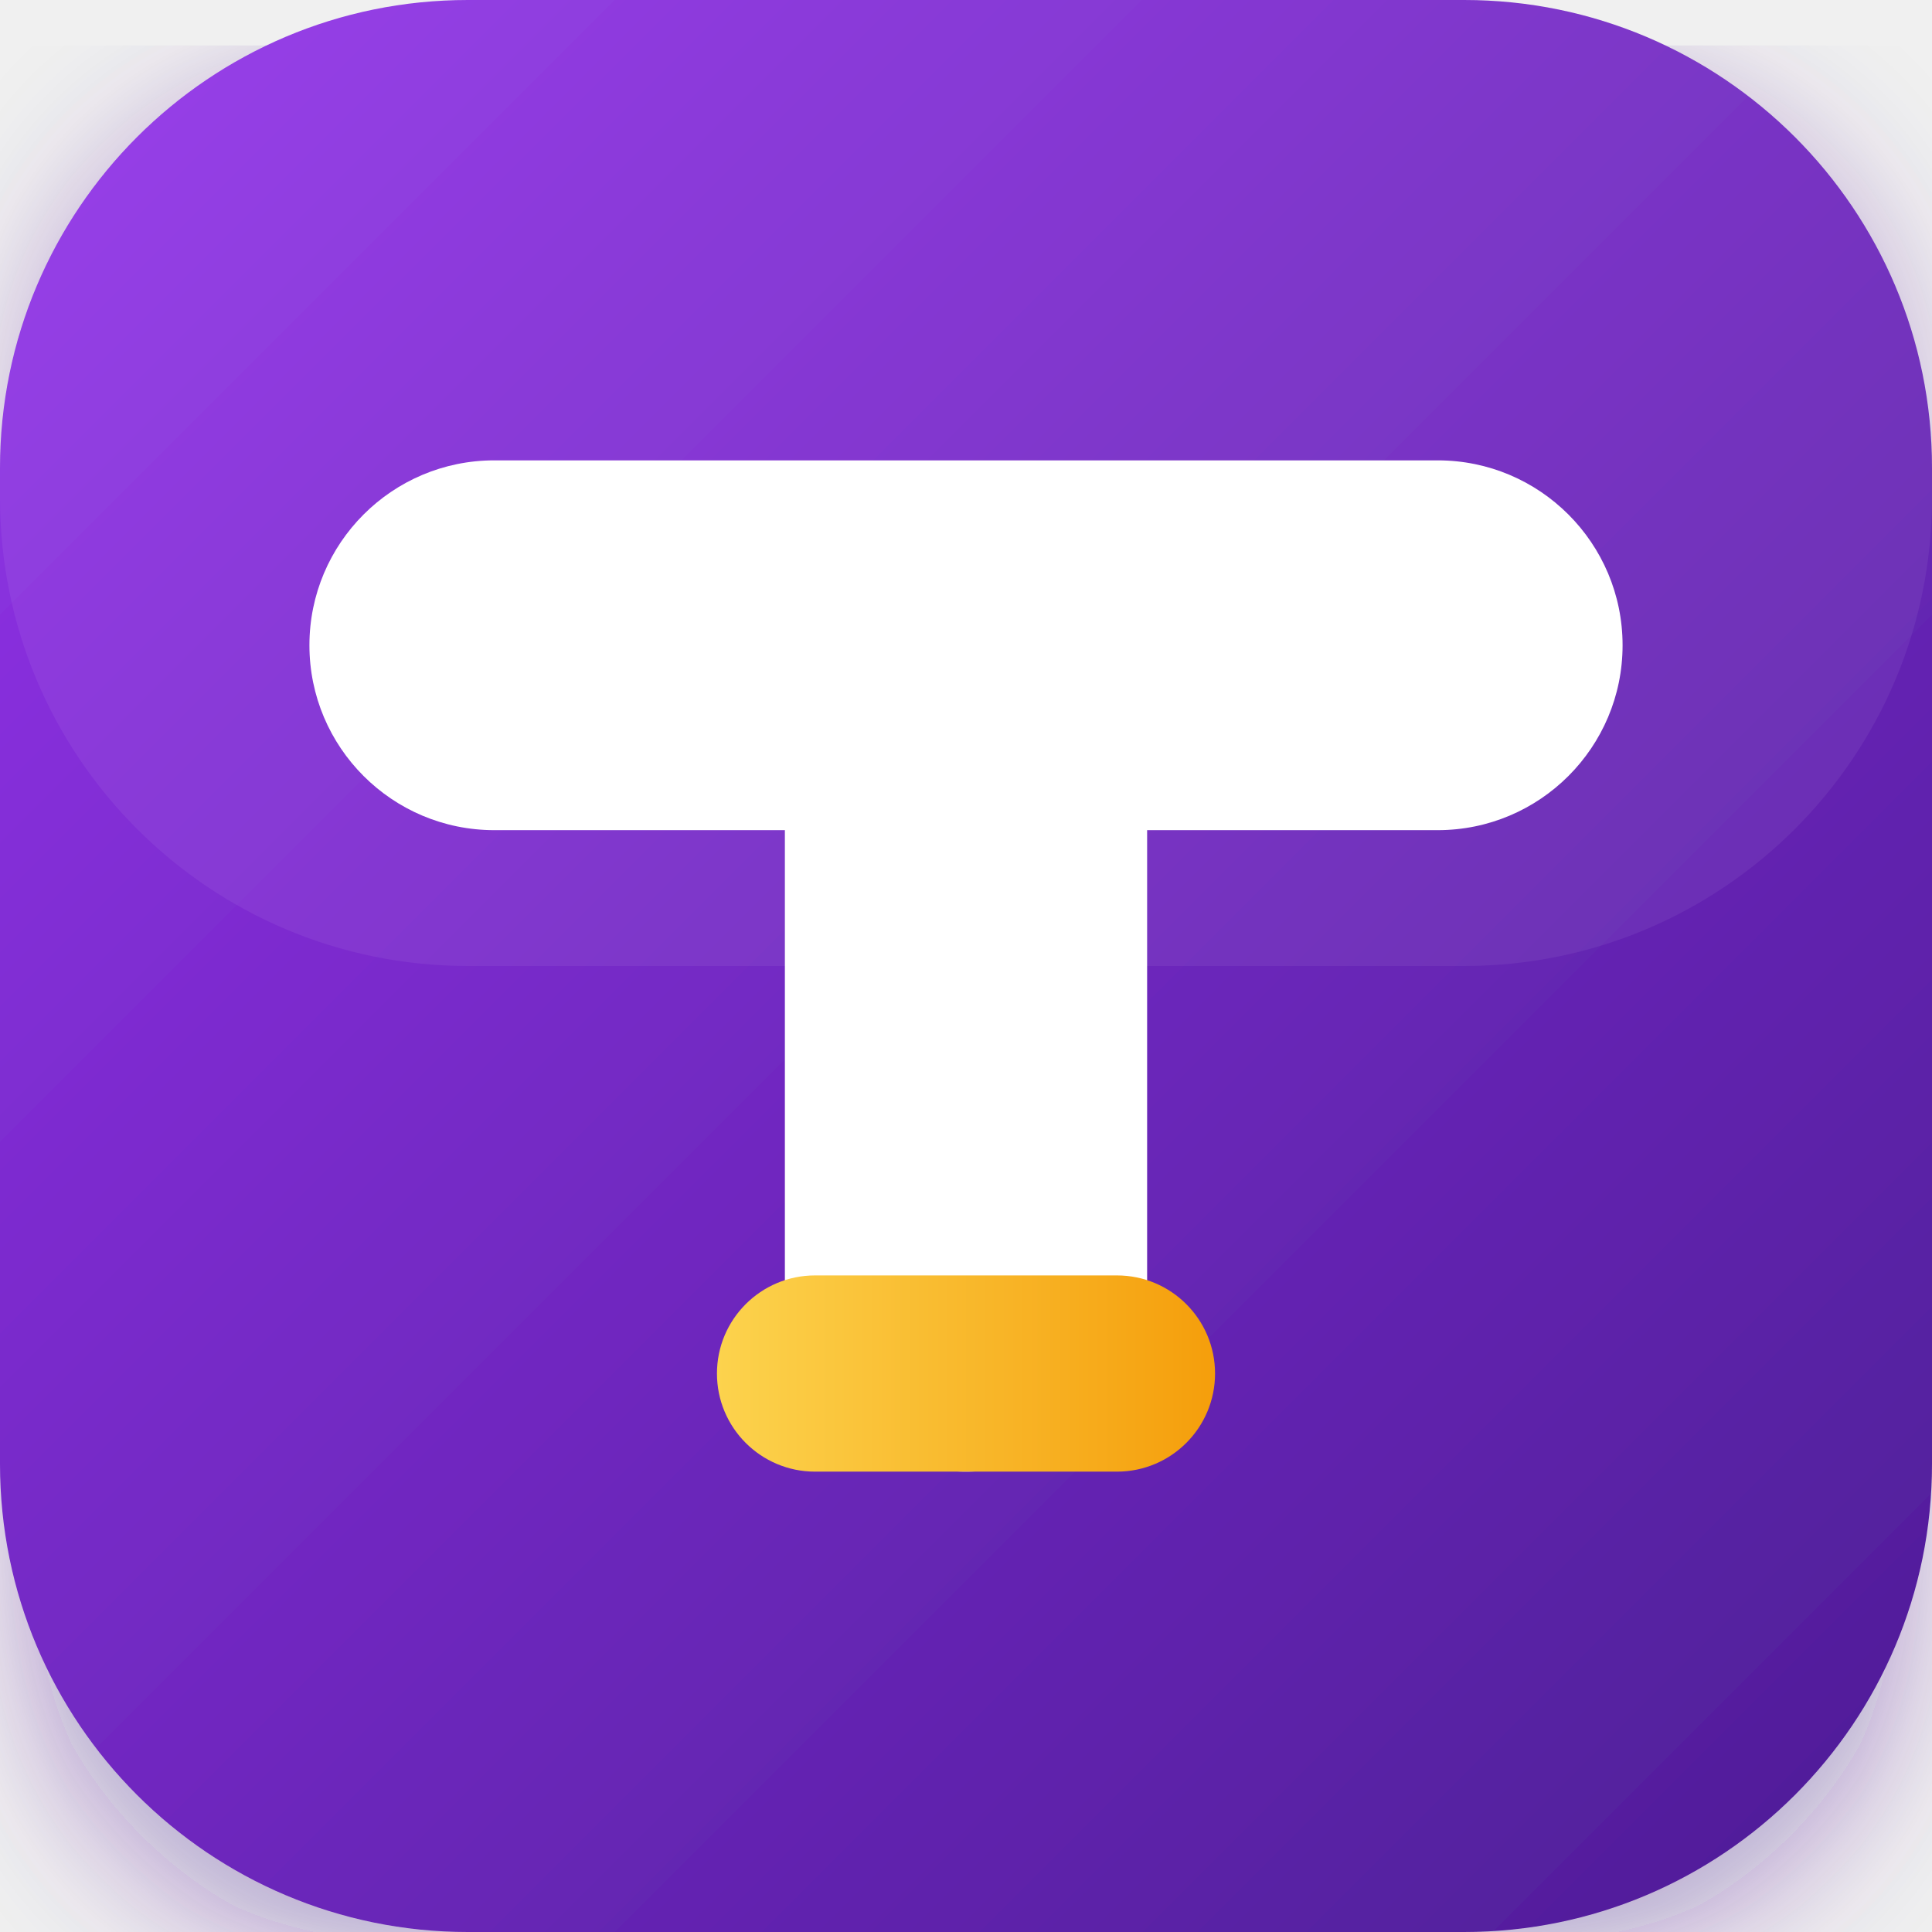
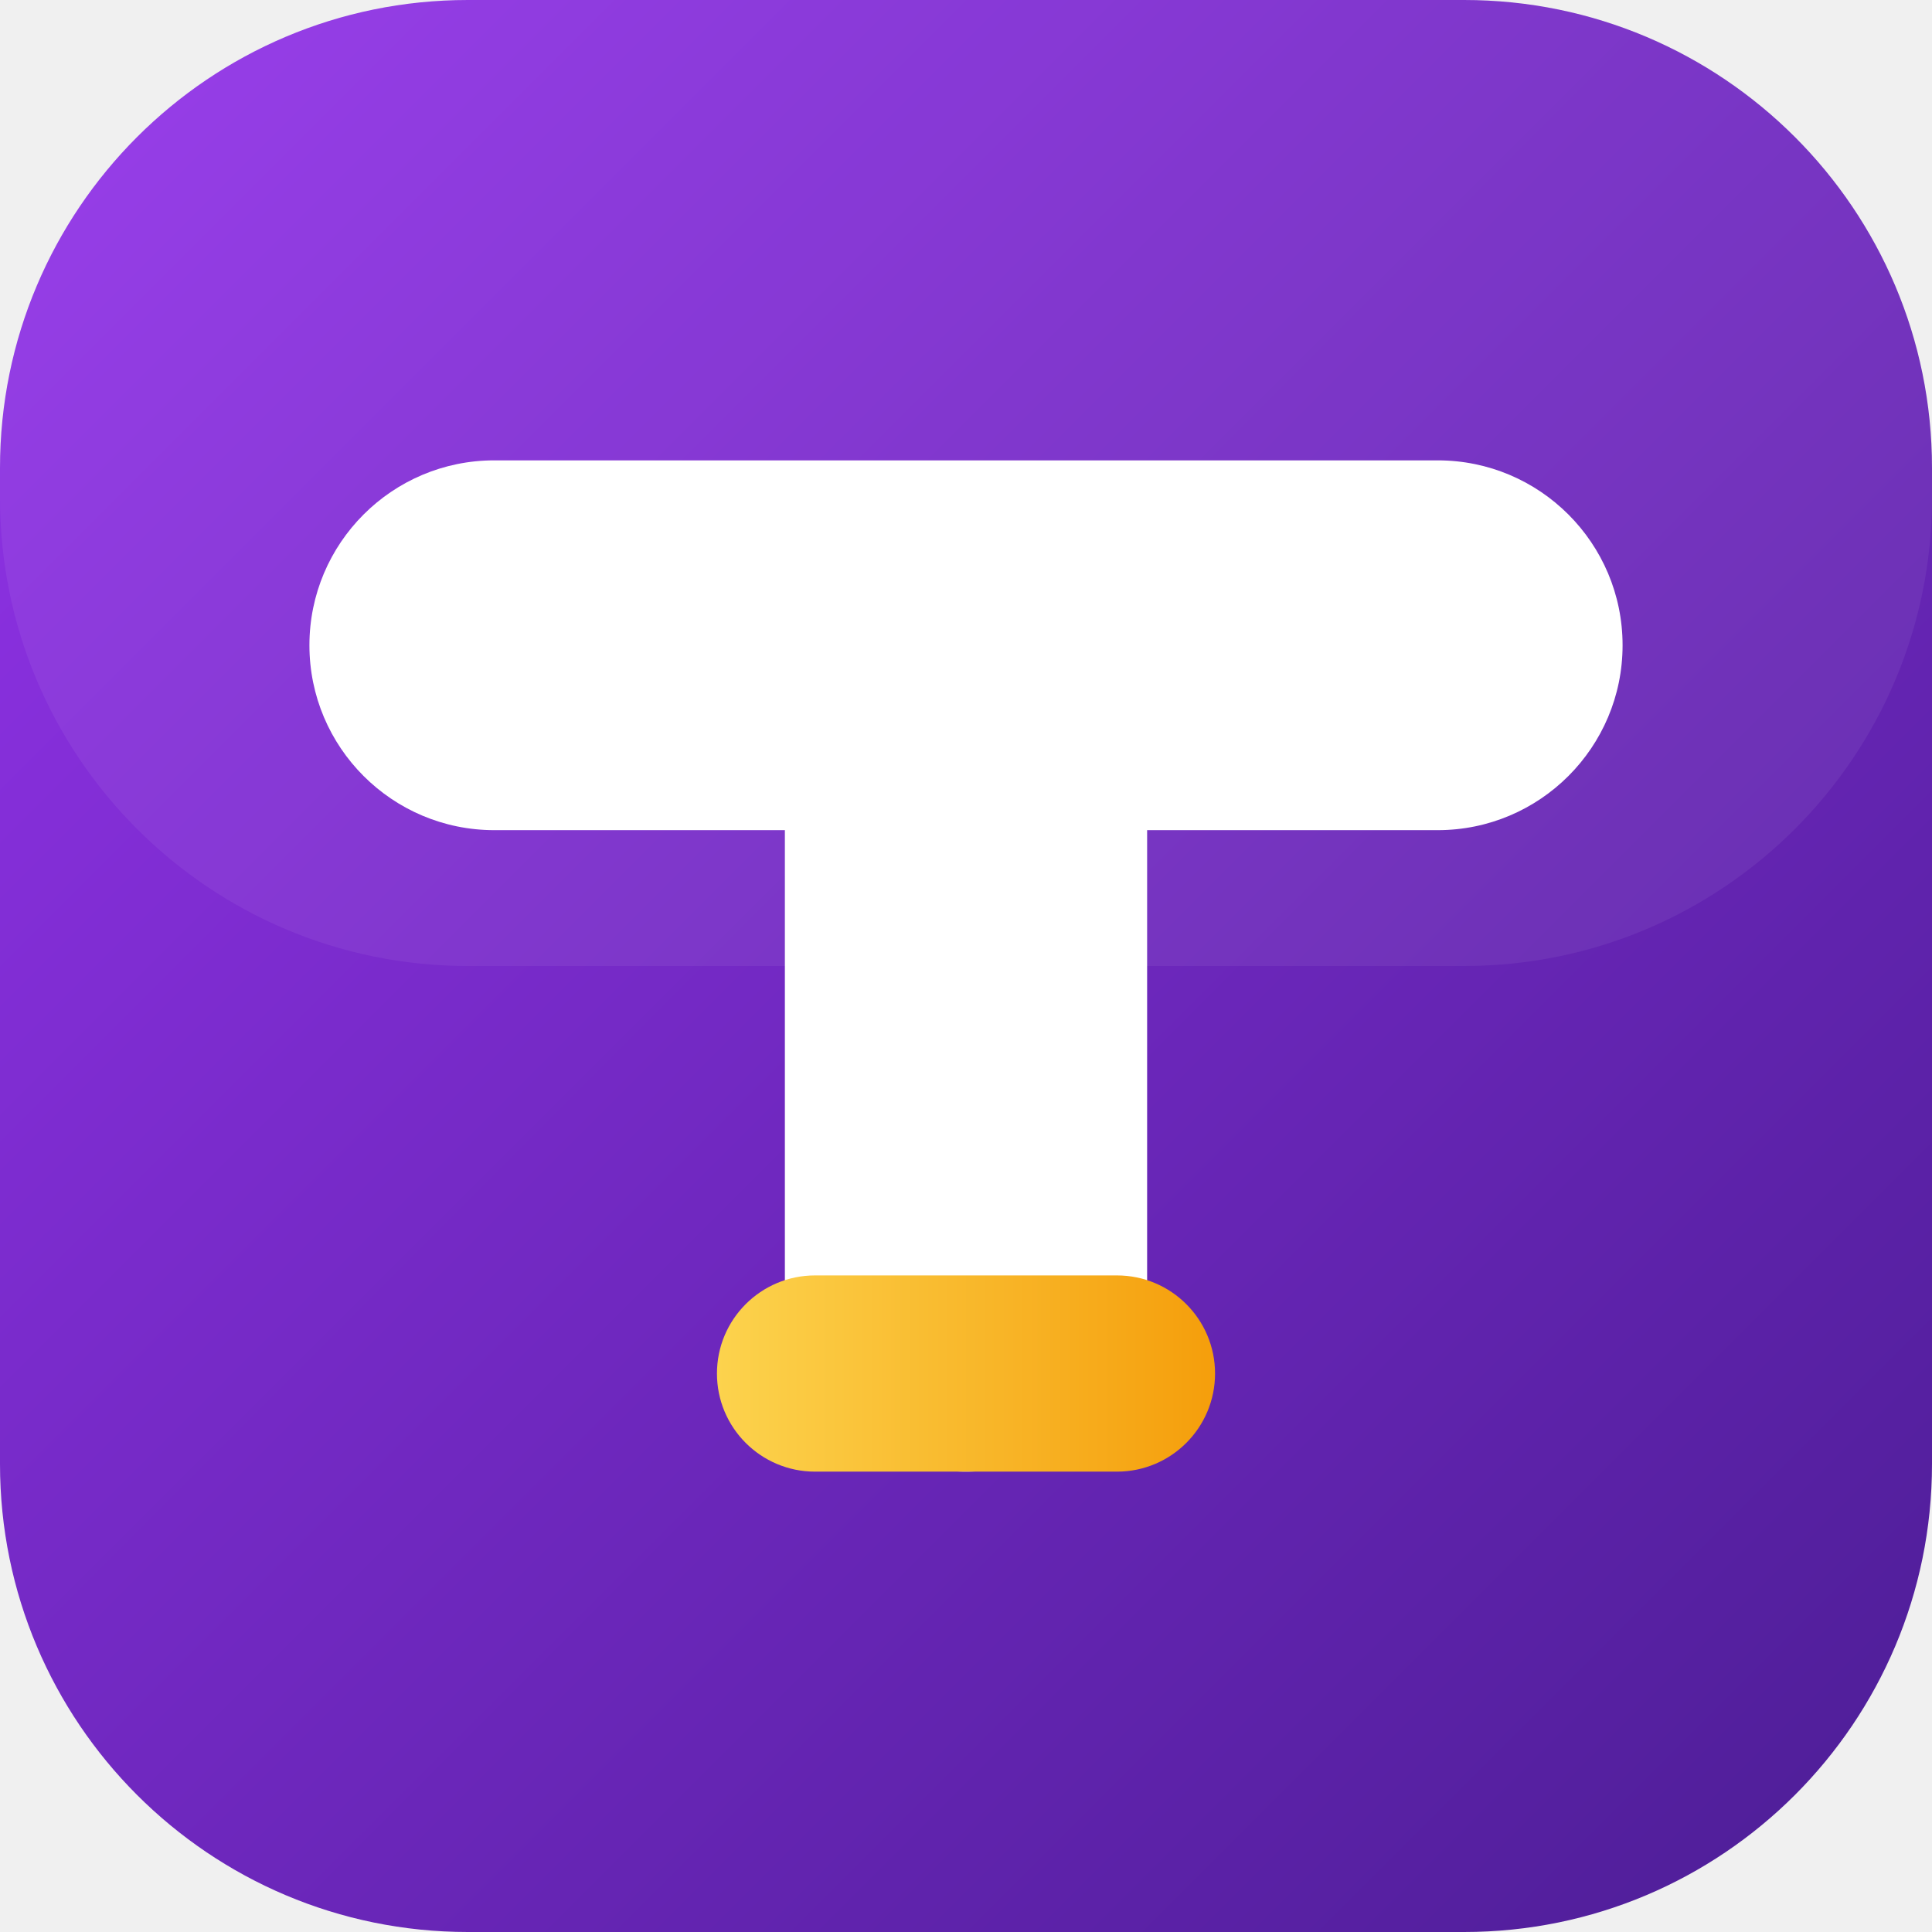
<svg xmlns="http://www.w3.org/2000/svg" width="256" height="256" viewBox="0 0 256 256" fill="none">
  <defs>
    <linearGradient id="bg" x1="0" y1="0" x2="256" y2="256" gradientUnits="userSpaceOnUse">
      <stop offset="0%" stop-color="#9333EA" />
      <stop offset="100%" stop-color="#4C1D95" />
    </linearGradient>
    <linearGradient id="am" x1="95" y1="0" x2="161" y2="0" gradientUnits="userSpaceOnUse">
      <stop offset="0%" stop-color="#FCD34D" />
      <stop offset="100%" stop-color="#F59E0B" />
    </linearGradient>
-     <filter id="sh">
-       <feDropShadow dx="0" dy="6" stdDeviation="10" flood-color="#4C1D95" flood-opacity="0.4" />
-     </filter>
  </defs>
-   <rect width="256" height="256" rx="62" fill="url(#bg)" filter="url(#sh)" />
+   <rect width="256" height="256" rx="62" fill="url(#bg)" />
  <rect width="256" height="128" rx="62" fill="white" opacity="0.06" />
  <rect x="41" y="61" width="174" height="49" rx="24.5" fill="white" />
  <rect x="104" y="85" width="48" height="110" rx="24" fill="white" />
  <rect x="95" y="169" width="66" height="26" rx="13" fill="url(#am)" />
</svg>
